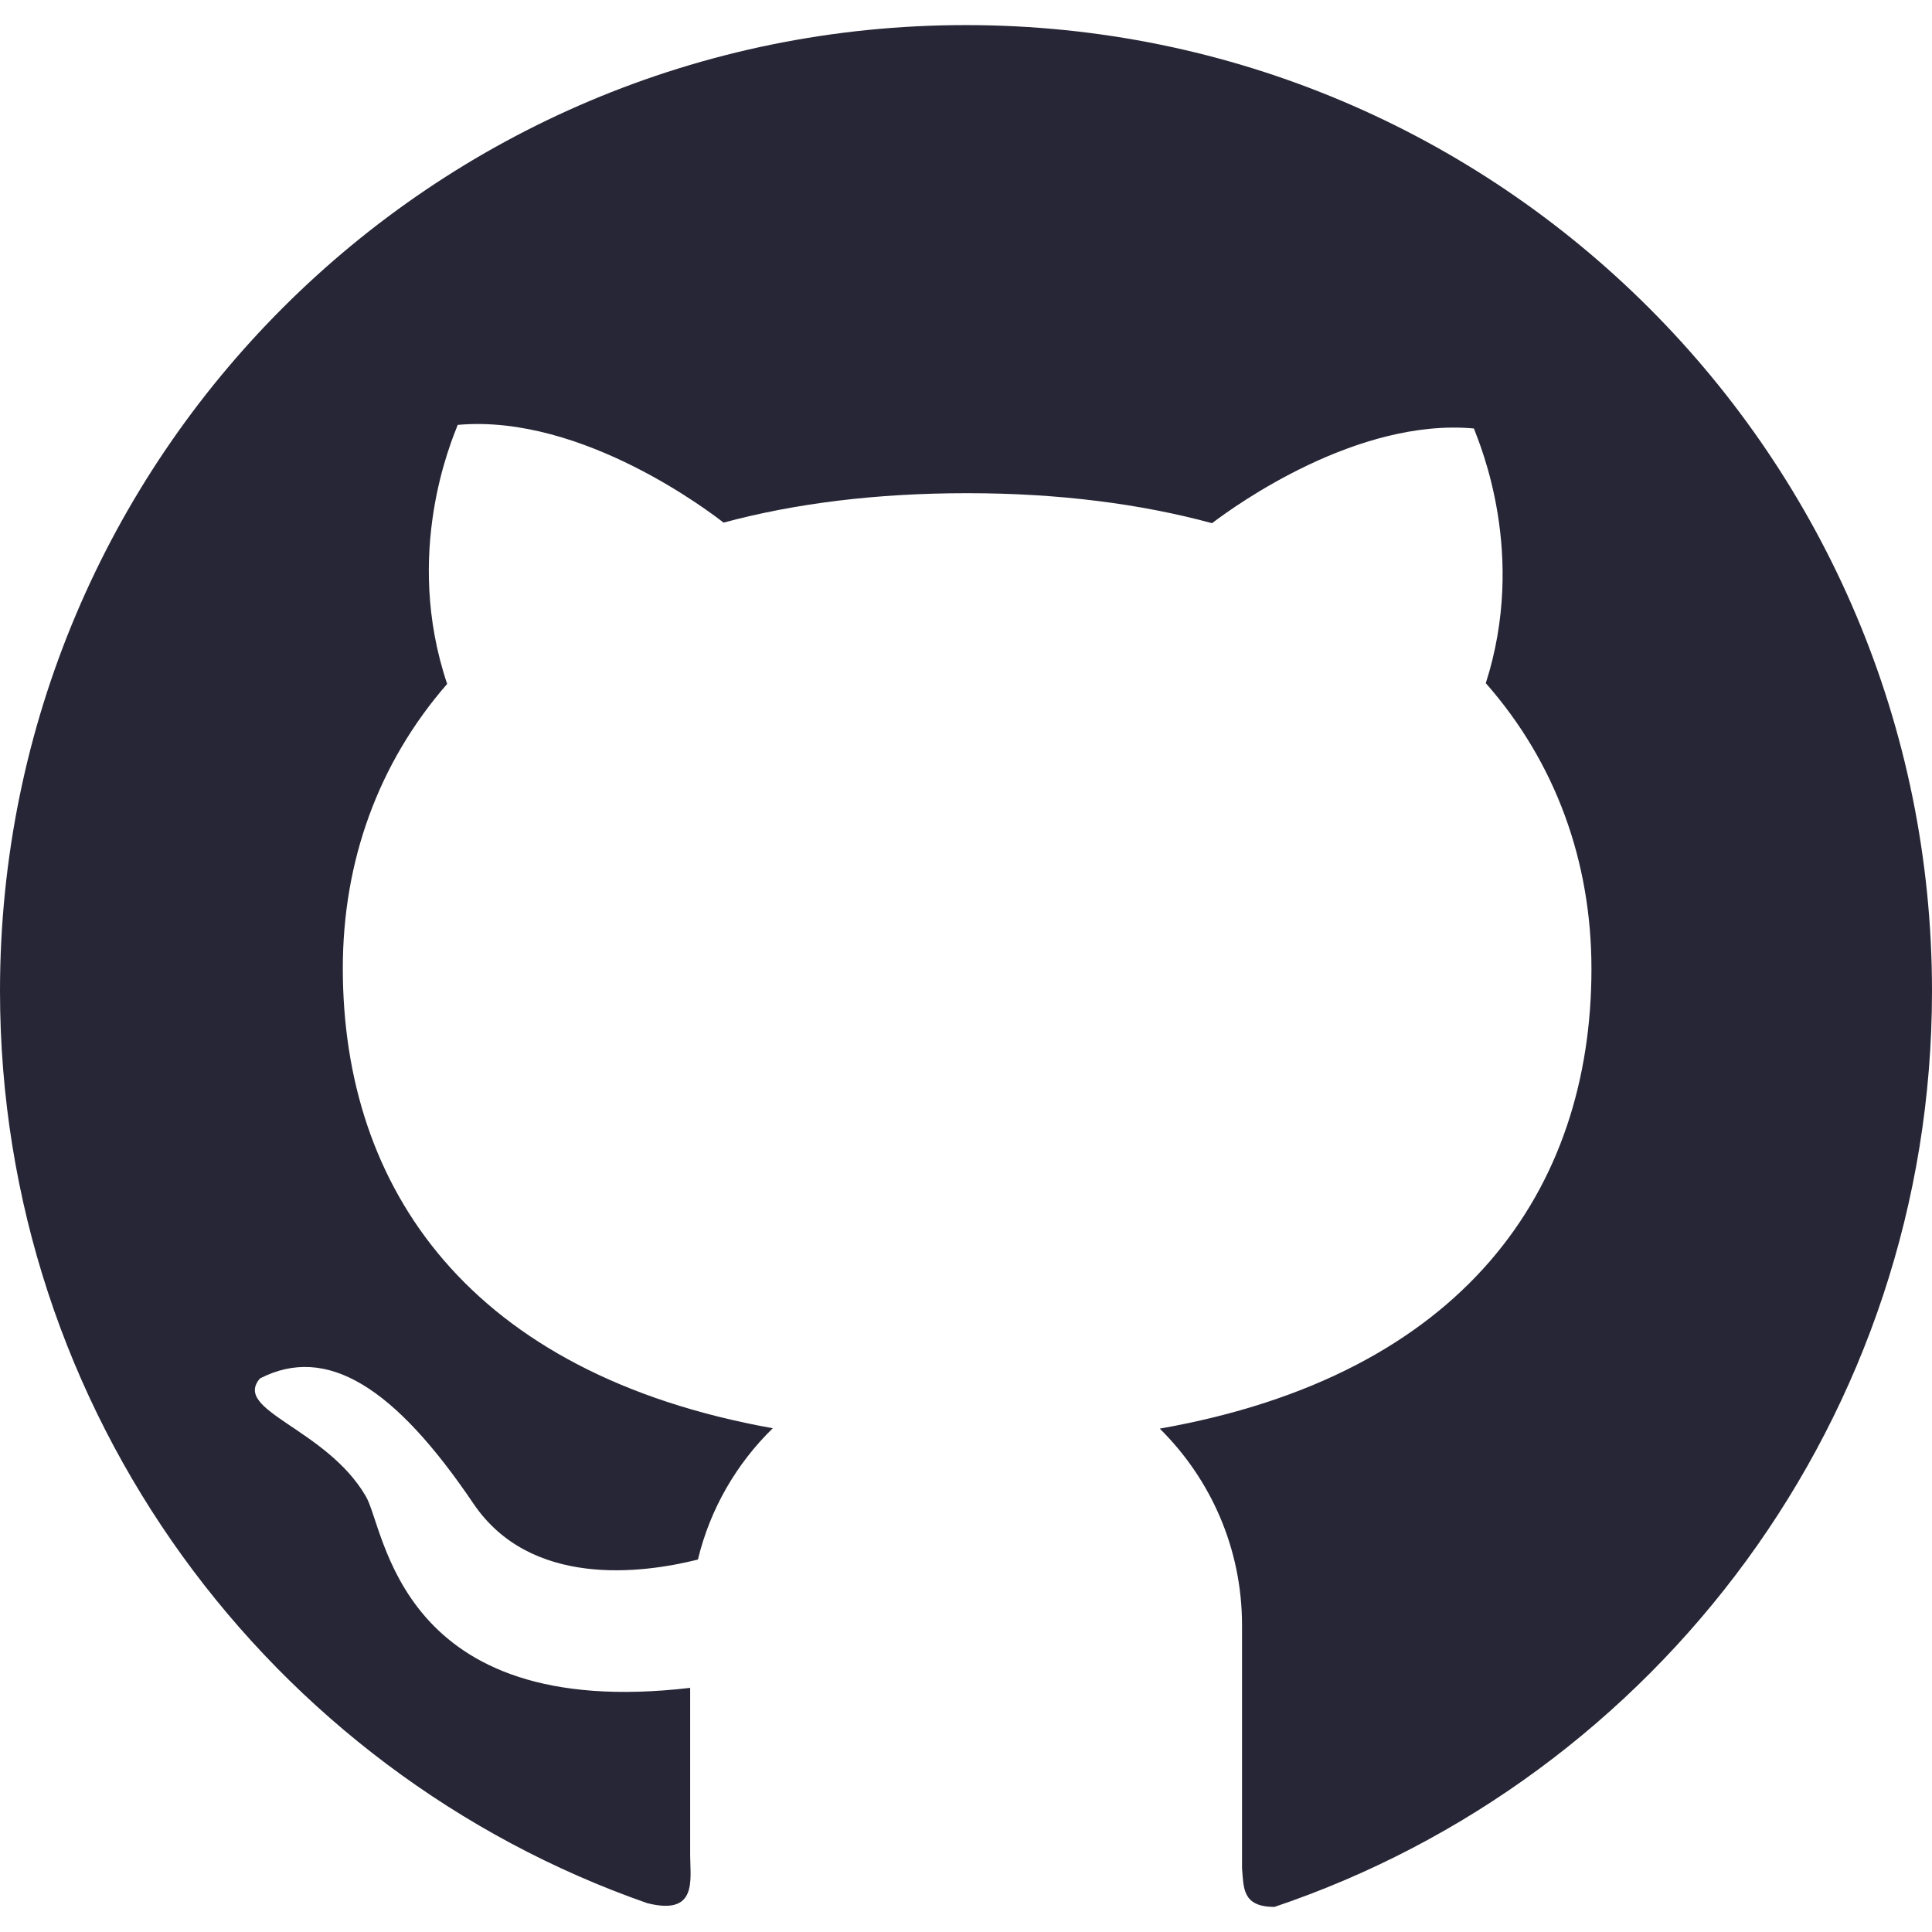
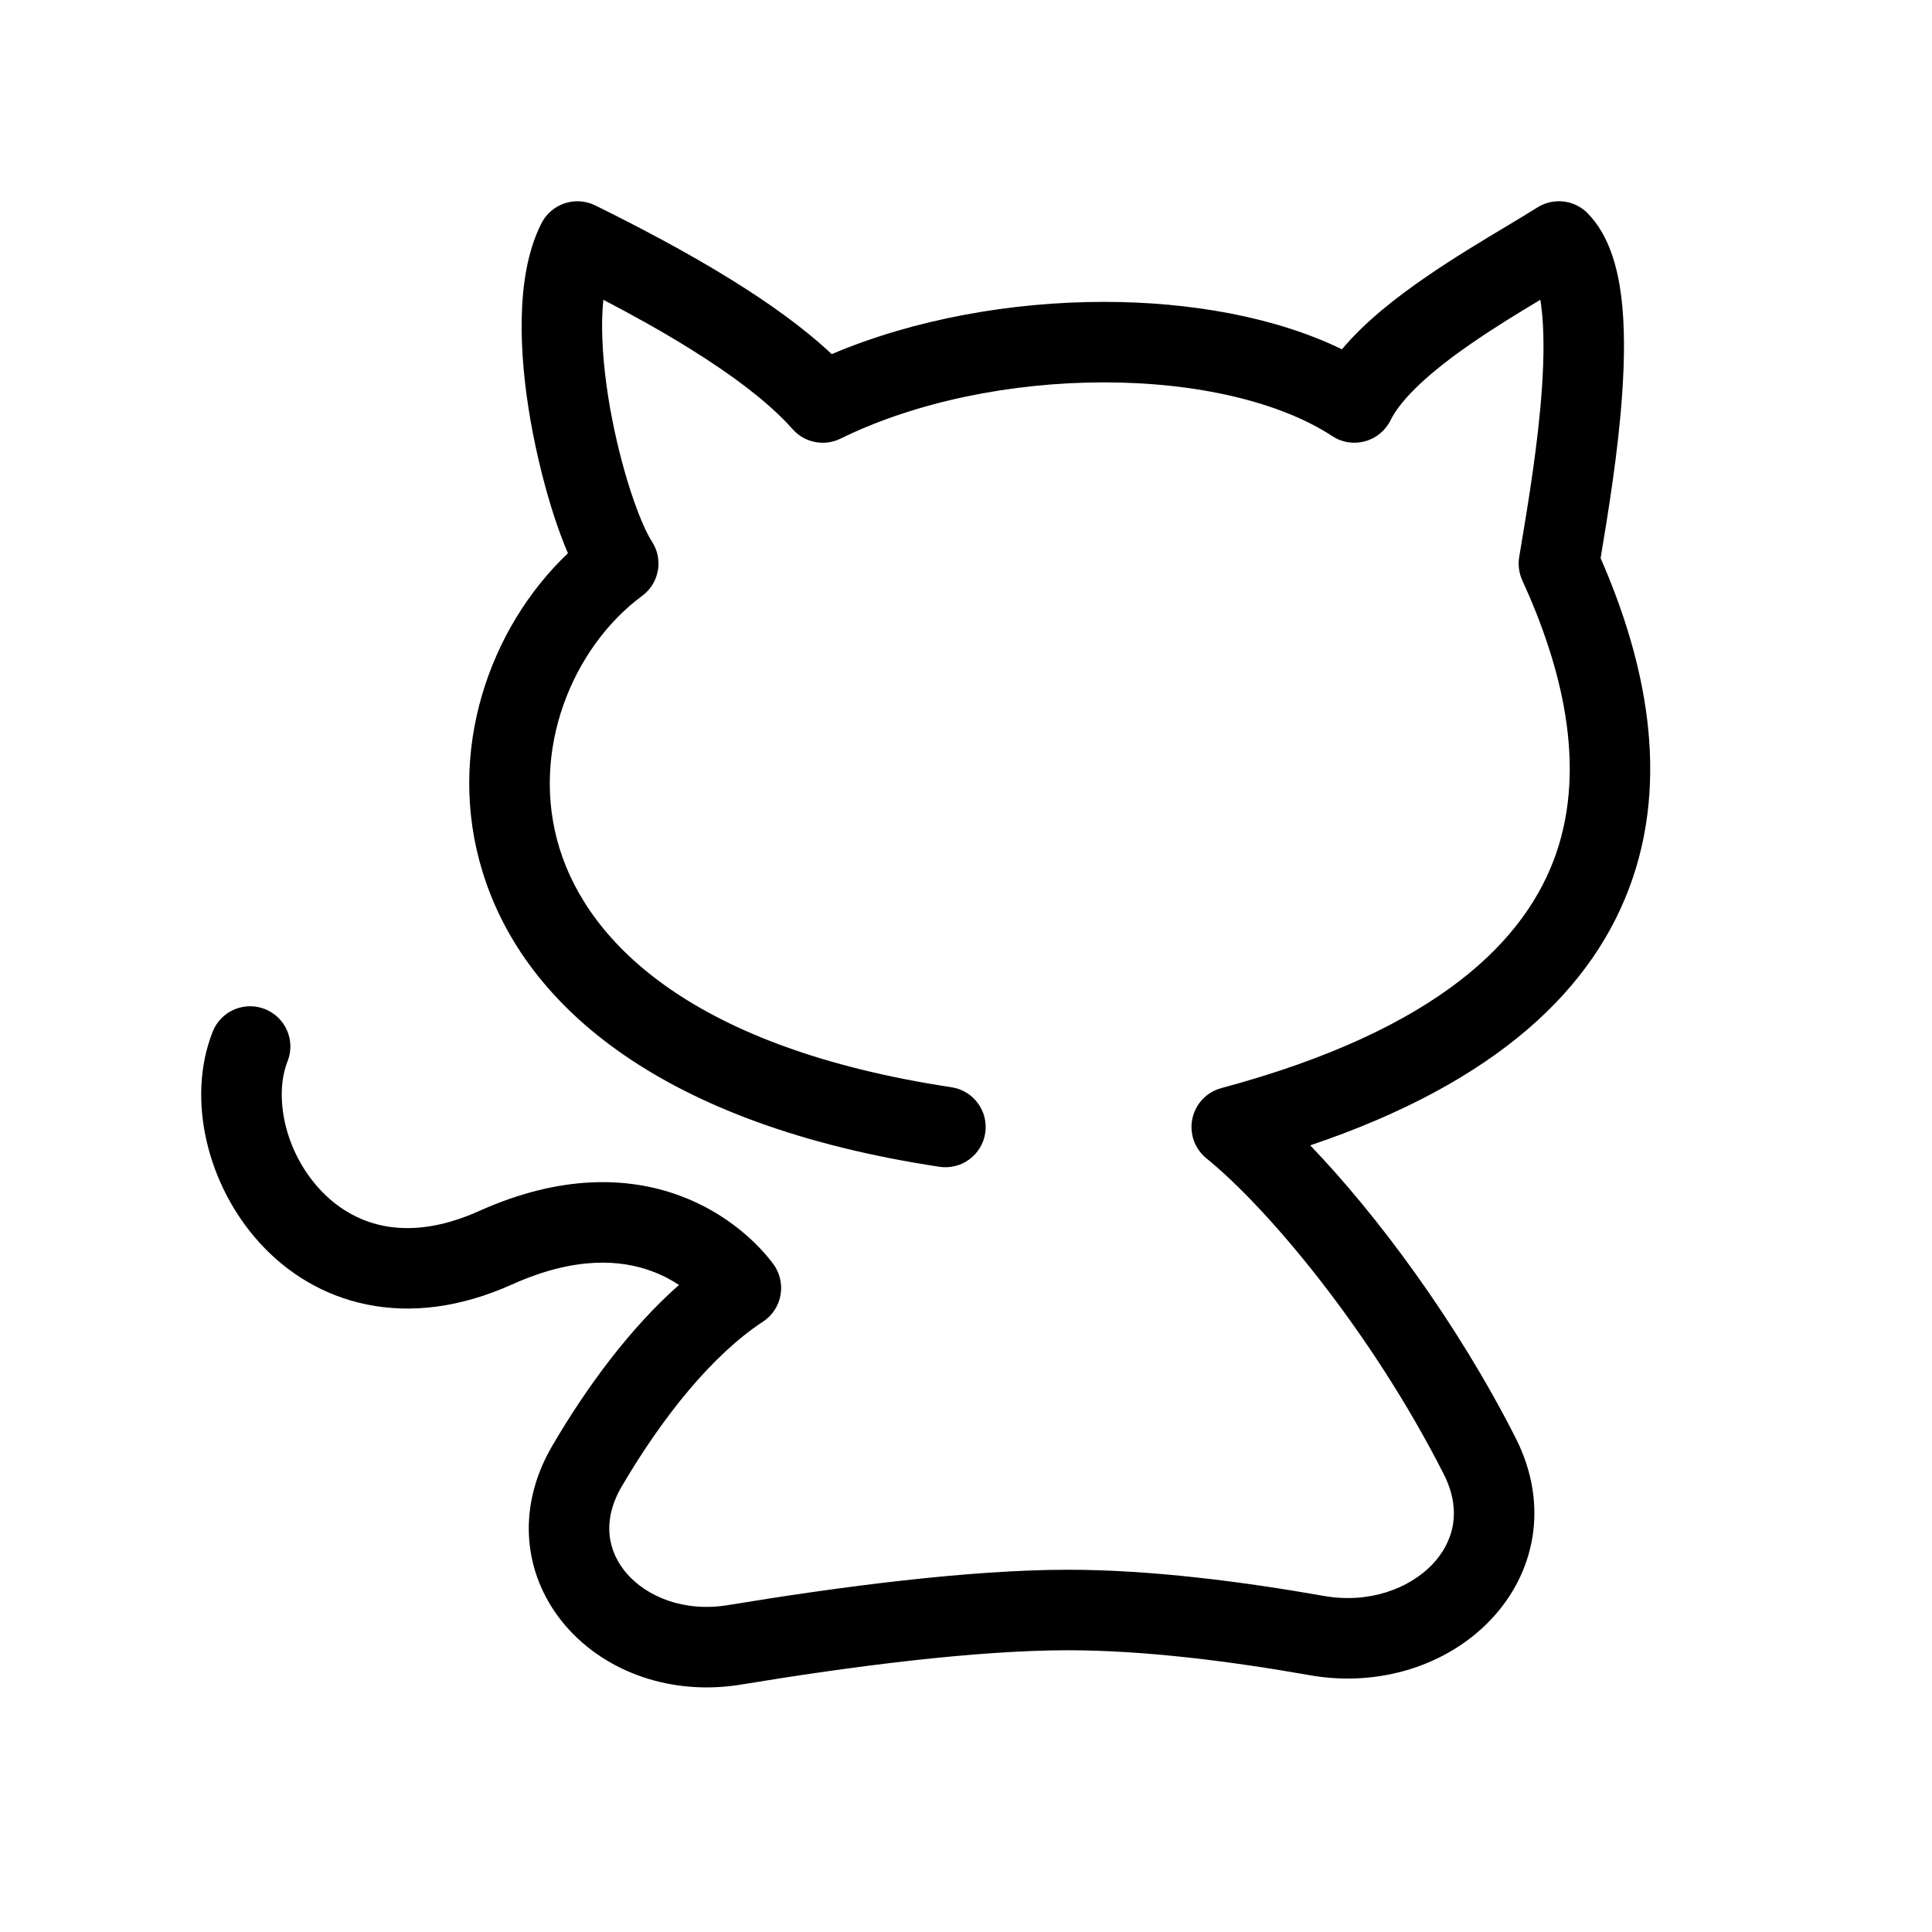
- <svg xmlns="http://www.w3.org/2000/svg" fill="#000000" width="24px" height="24px" viewBox="0 0 1024 1024" version="1.1">
-   <path class="svgpath" data-index="path_0" fill="#272636" d="M0 525.2c0 223.6 143.3 413.7 343 483.5 26.9 6.8 22.8-12.4 22.8-25.4l0-88.7c-155.3 18.2-161.5-84.6-172-101.7-21.1-36-70.8-45.2-56-62.3 35.4-18.2 71.4 4.6 113.1 66.3 30.2 44.7 89.1 37.2 119 29.7 6.5-26.9 20.5-50.9 39.7-69.6C248.8 728.2 181.7 630 181.7 513.2c0-56.6 18.7-108.7 55.3-150.7-23.3-69.3 2.2-128.5 5.6-137.3 66.5-6 135.5 47.6 140.9 51.8 37.8-10.2 80.9-15.6 129.1-15.6 48.5 0 91.8 5.6 129.8 15.9 12.9-9.8 77-55.8 138.8-50.2 3.3 8.8 28.2 66.7 6.3 135 37.1 42.1 56 94.6 56 151.4 0 117-67.5 215.3-228.8 243.7 26.9 26.6 43.6 63.4 43.6 104.2l0 128.8c0.9 10.3 0 20.5 17.2 20.5C878.1 942.4 1024 750.9 1024 525.3c0-282.9-229.3-512-512-512C229.1 13.2 0 242.3 0 525.2L0 525.2z" />
+ <svg xmlns="http://www.w3.org/2000/svg" width="800px" height="800px" viewBox="0 0 24 24" fill="none">
+   <path fill-rule="evenodd" clip-rule="evenodd" d="M7.393 2.551C7.147 2.431 6.85 2.53 6.726 2.774C6.55 3.121 6.489 3.545 6.481 3.951C6.472 4.367 6.518 4.812 6.592 5.233C6.667 5.656 6.771 6.066 6.884 6.414C6.937 6.575 6.994 6.731 7.055 6.873C6.082 7.795 5.532 9.338 5.996 10.835C6.519 12.529 8.267 13.979 11.669 14.494C11.943 14.536 12.197 14.348 12.239 14.075C12.28 13.802 12.092 13.547 11.819 13.506C8.617 13.021 7.316 11.721 6.951 10.54C6.575 9.324 7.116 8.038 7.977 7.402C8.191 7.244 8.244 6.947 8.097 6.725C8.035 6.63 7.937 6.417 7.835 6.104C7.736 5.801 7.644 5.437 7.577 5.06C7.511 4.683 7.474 4.304 7.48 3.971C7.482 3.883 7.487 3.8 7.495 3.724C7.848 3.908 8.215 4.111 8.563 4.327C9.101 4.661 9.559 5.006 9.845 5.33C9.994 5.5 10.238 5.548 10.441 5.449C11.376 4.989 12.567 4.75 13.713 4.75C14.868 4.75 15.901 4.992 16.551 5.418C16.67 5.497 16.818 5.52 16.956 5.482C17.094 5.445 17.21 5.35 17.273 5.222C17.411 4.943 17.777 4.612 18.279 4.266C18.576 4.061 18.868 3.884 19.135 3.724C19.139 3.749 19.143 3.775 19.146 3.802C19.182 4.08 19.181 4.43 19.155 4.814C19.108 5.503 18.986 6.235 18.9 6.752C18.89 6.81 18.881 6.866 18.872 6.919C18.856 7.017 18.869 7.117 18.91 7.208C19.396 8.271 19.711 9.496 19.332 10.599C18.964 11.668 17.88 12.79 15.171 13.517C14.989 13.566 14.851 13.712 14.812 13.896C14.773 14.08 14.84 14.27 14.986 14.389C15.748 15.005 17.037 16.541 17.936 18.315C18.162 18.761 18.061 19.154 17.79 19.437C17.502 19.736 17.003 19.924 16.444 19.825C15.435 19.647 14.296 19.5 13.268 19.5C12.031 19.5 10.416 19.713 9.045 19.939C8.496 20.03 8.035 19.834 7.785 19.546C7.551 19.275 7.472 18.894 7.724 18.464C8.235 17.593 8.852 16.829 9.478 16.418C9.593 16.343 9.672 16.223 9.696 16.088C9.72 15.952 9.688 15.813 9.606 15.702C9.438 15.476 9.054 15.075 8.434 14.849C7.797 14.617 6.963 14.589 5.951 15.044C5.468 15.261 5.071 15.29 4.757 15.226C4.441 15.161 4.175 14.996 3.967 14.768C3.528 14.289 3.404 13.608 3.572 13.184C3.674 12.927 3.548 12.637 3.291 12.535C3.034 12.434 2.744 12.559 2.642 12.816C2.309 13.659 2.581 14.735 3.229 15.443C3.563 15.809 4.012 16.094 4.557 16.205C5.105 16.317 5.715 16.246 6.361 15.956C7.153 15.6 7.718 15.652 8.091 15.789C8.224 15.837 8.338 15.898 8.435 15.962C7.827 16.498 7.291 17.225 6.862 17.958C6.389 18.764 6.519 19.611 7.029 20.2C7.524 20.772 8.342 21.069 9.208 20.926C10.572 20.701 12.118 20.5 13.268 20.5C14.213 20.5 15.286 20.636 16.27 20.81C17.138 20.963 17.979 20.684 18.511 20.129C19.059 19.558 19.257 18.71 18.828 17.863C18.09 16.409 17.099 15.085 16.276 14.228C18.599 13.444 19.813 12.275 20.277 10.924C20.763 9.511 20.372 8.051 19.883 6.933C19.884 6.928 19.885 6.922 19.886 6.917C19.971 6.405 20.102 5.624 20.152 4.882C20.18 4.469 20.186 4.046 20.139 3.676C20.094 3.328 19.992 2.923 19.721 2.648C19.556 2.481 19.297 2.452 19.098 2.577C19.005 2.636 18.883 2.709 18.744 2.793C18.441 2.974 18.058 3.203 17.711 3.443C17.353 3.689 16.961 3.992 16.67 4.339C15.839 3.935 14.778 3.75 13.713 3.75C12.571 3.75 11.363 3.962 10.332 4.399C9.978 4.066 9.536 3.754 9.09 3.478C8.519 3.123 7.907 2.805 7.393 2.551Z" fill="#000000" />
</svg>
